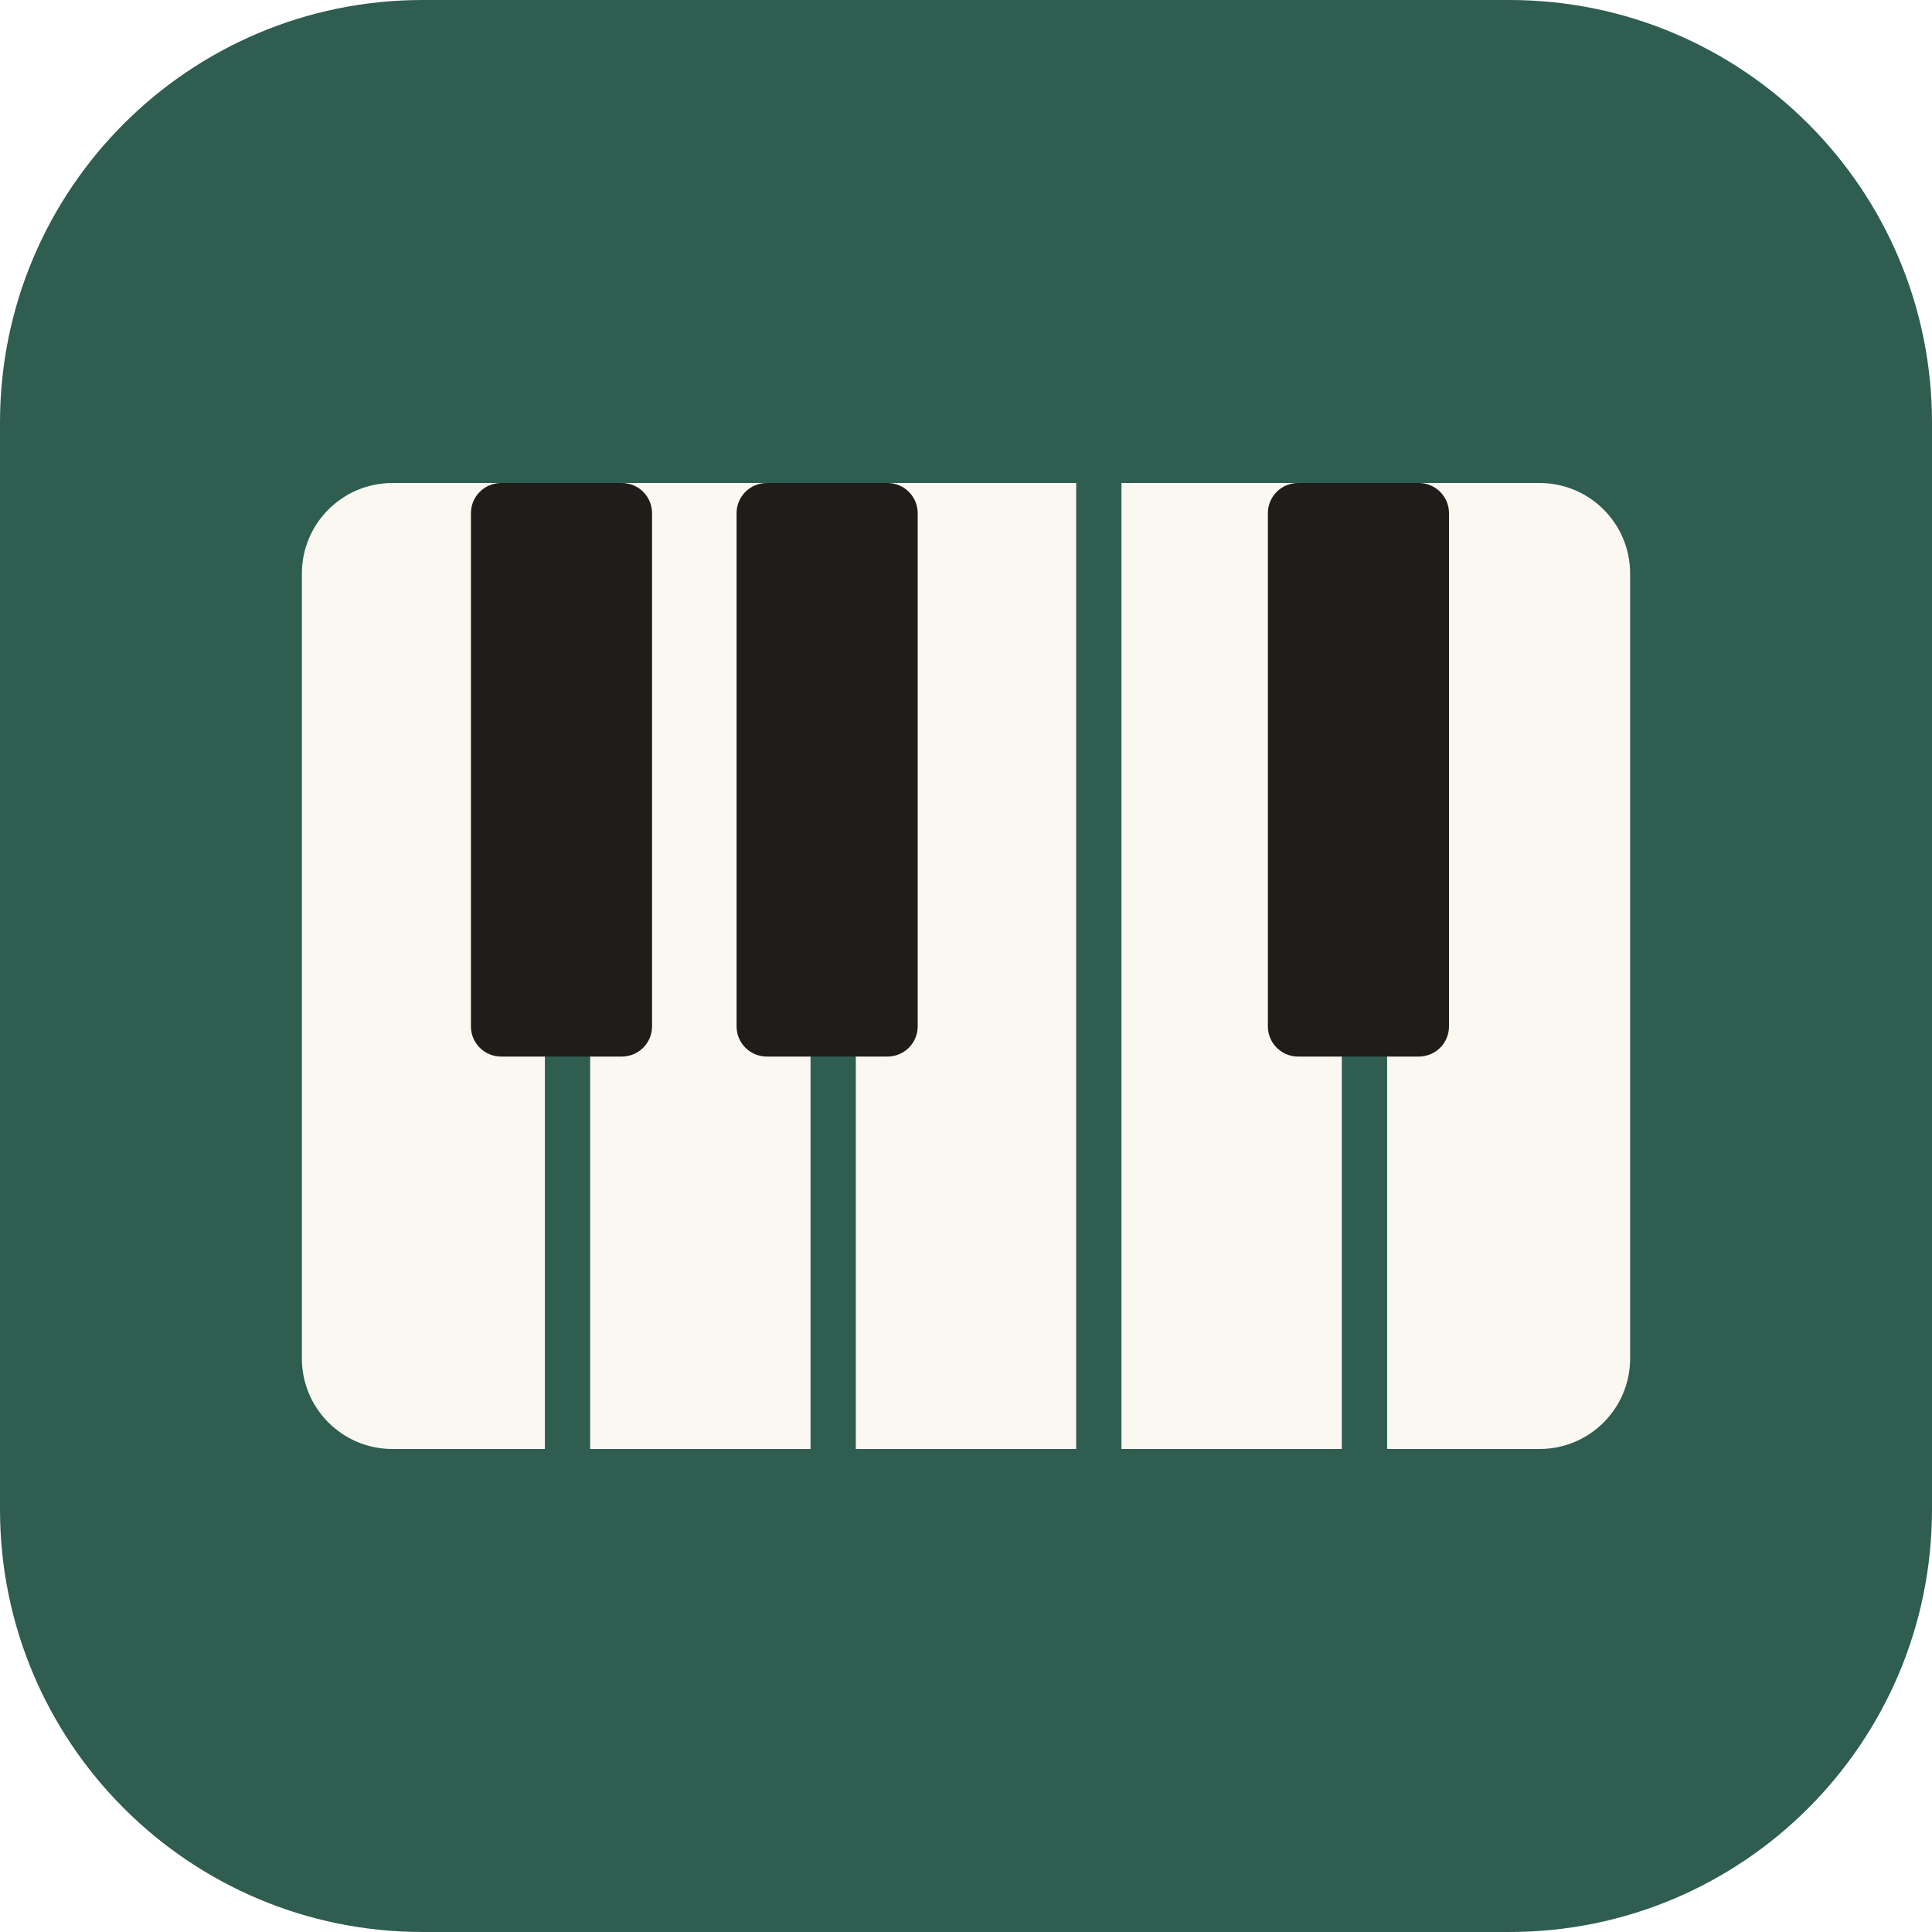
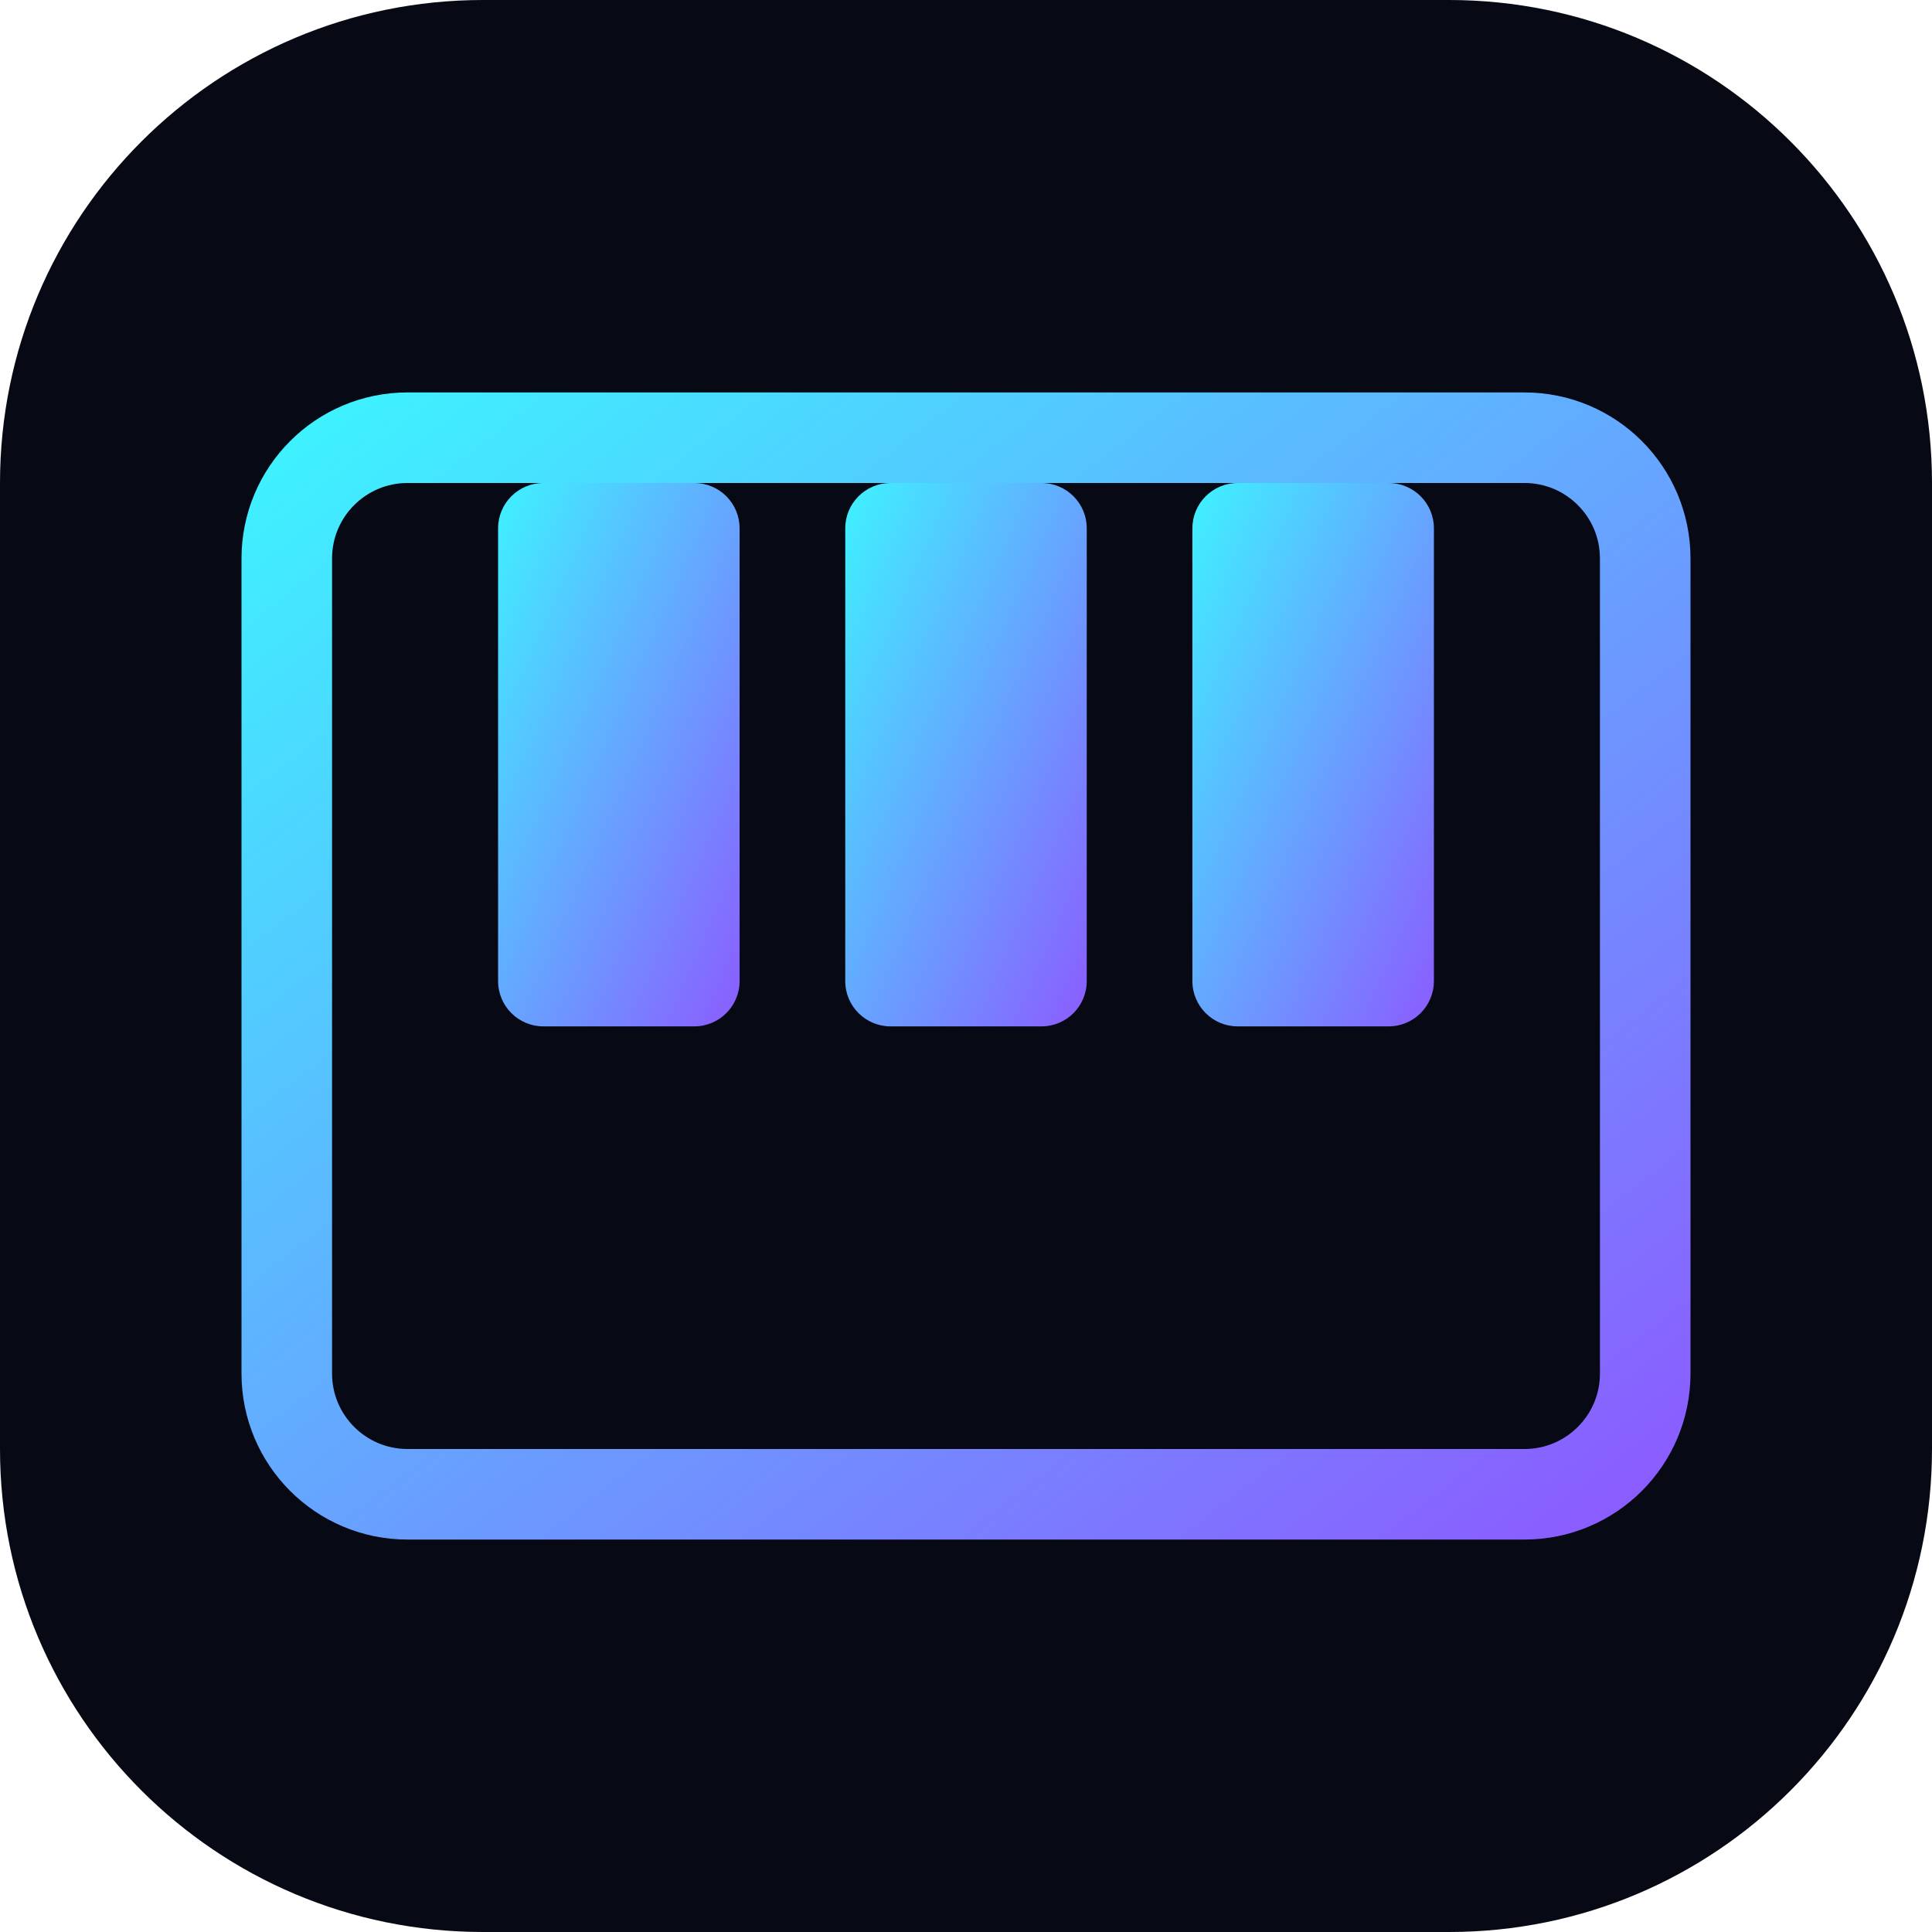
<svg xmlns="http://www.w3.org/2000/svg" viewBox="0 0 64 64">
-   <rect width="64" height="64" rx="14" fill="#2f5d50" />
-   <rect x="10" y="16" width="44" height="32" rx="3" fill="#fbf8f2" />
-   <g stroke="#2f5d50" stroke-width="1.5">
-     <line x1="18.8" y1="16" x2="18.8" y2="48" />
-     <line x1="27.6" y1="16" x2="27.6" y2="48" />
-     <line x1="36.4" y1="16" x2="36.4" y2="48" />
-     <line x1="45.2" y1="16" x2="45.2" y2="48" />
+   <defs>
+     <linearGradient id="g" x1="0" y1="0" x2="1" y2="1">
+       <stop offset="0" stop-color="#3ef2ff" />
+       <stop offset="1" stop-color="#8b5cff" />
+     </linearGradient>
+   </defs>
+   <rect width="64" height="64" rx="16" fill="#070914" />
+   <rect x="9.5" y="14.5" width="45" height="35" rx="4" fill="none" stroke="url(#g)" stroke-width="3" />
+   <g stroke="url(#g)" stroke-width="2">
+     <line x1="20.5" y1="16" x2="20.5" y2="48" />
+     <line x1="32" y1="16" x2="32" y2="48" />
+     <line x1="43.5" y1="16" x2="43.5" y2="48" />
  </g>
-   <g fill="#1f1d1a">
-     <rect x="15.6" y="16" width="6" height="19" rx="1" />
-     <rect x="24.4" y="16" width="6" height="19" rx="1" />
-     <rect x="42" y="16" width="6" height="19" rx="1" />
+   <g fill="url(#g)">
+     <rect x="16.5" y="16" width="8" height="18" rx="1.5" />
+     <rect x="28" y="16" width="8" height="18" rx="1.5" />
+     <rect x="39.5" y="16" width="8" height="18" rx="1.5" />
  </g>
</svg>
